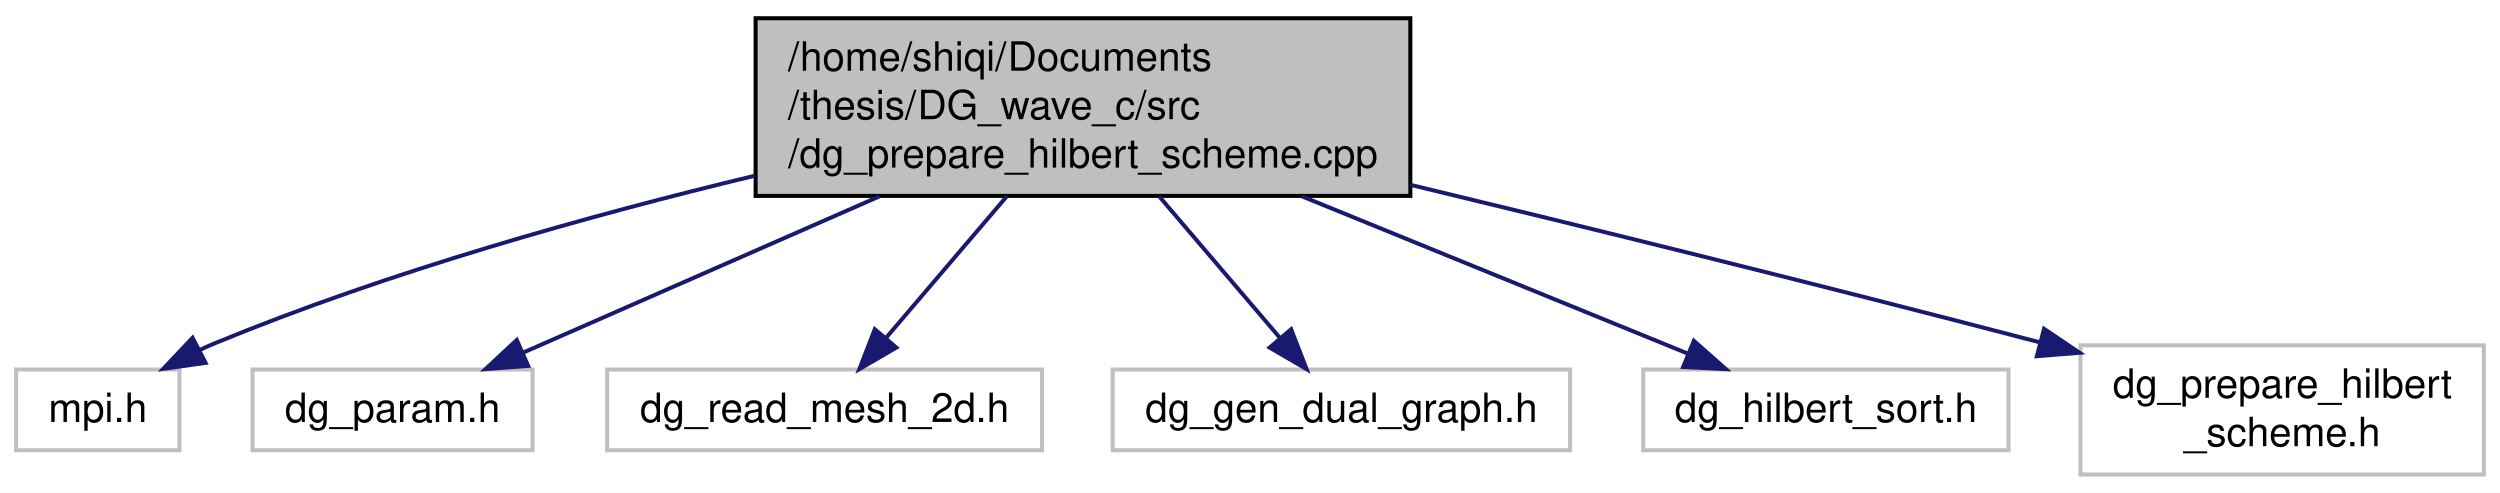
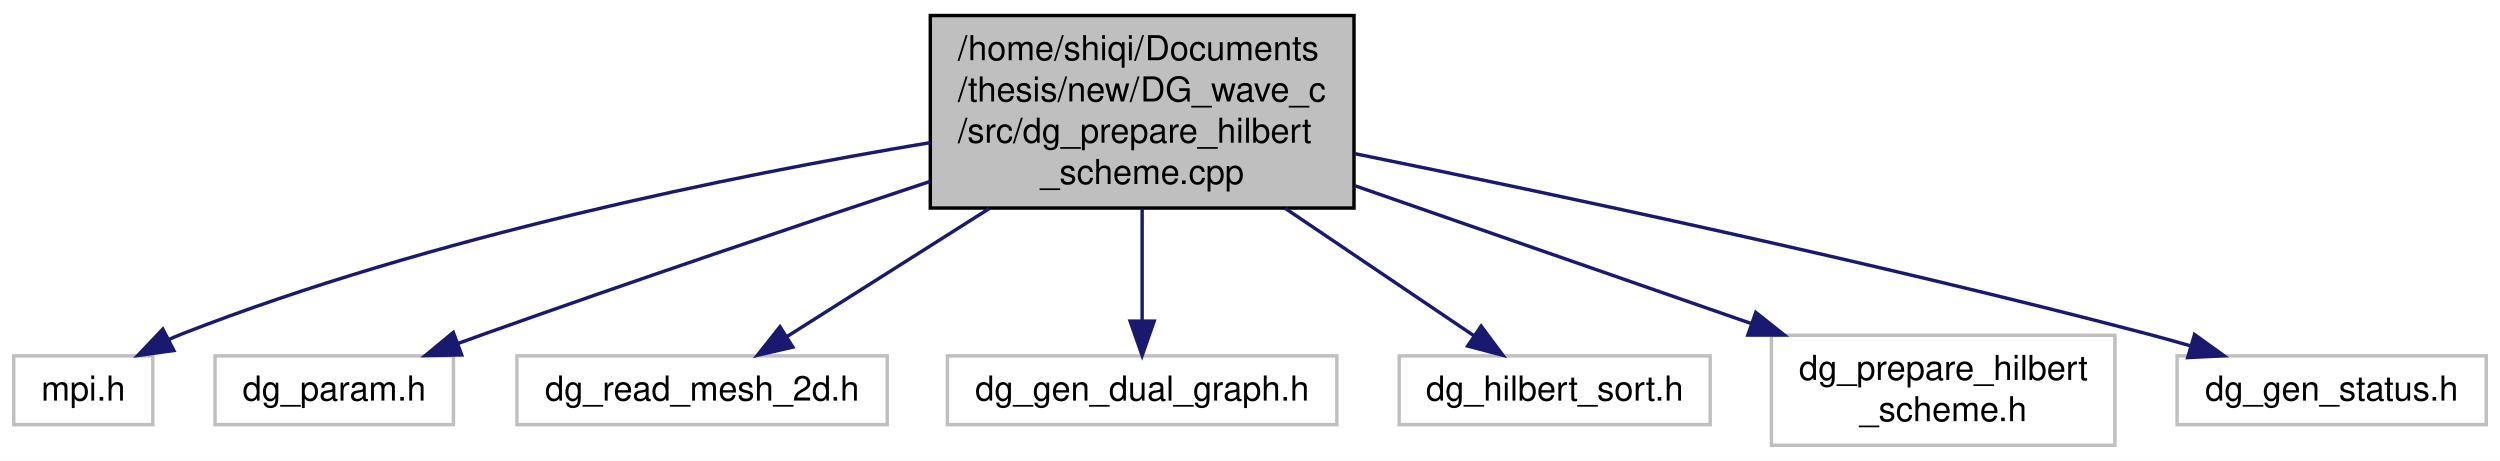
- <svg xmlns="http://www.w3.org/2000/svg" xmlns:xlink="http://www.w3.org/1999/xlink" width="619pt" height="122pt" viewBox="0.00 0.00 619.18 122.00">
-   <g id="graph0" class="graph" transform="scale(1 1) rotate(0) translate(4 118)">
-     <polygon fill="#ffffff" stroke="transparent" points="-4,4 -4,-118 615.178,-118 615.178,4 -4,4" />
+ <svg xmlns="http://www.w3.org/2000/svg" xmlns:xlink="http://www.w3.org/1999/xlink" width="727pt" height="134pt" viewBox="0.00 0.00 727.19 134.00">
+   <g id="graph0" class="graph" transform="scale(1 1) rotate(0) translate(4 130)">
+     <polygon fill="#ffffff" stroke="transparent" points="-4,4 -4,-130 723.186,-130 723.186,4 -4,4" />
    <g id="node1" class="node">
      <g id="a_node1">
        <a xlink:title=" ">
-           <polygon fill="#bfbfbf" stroke="#000000" points="183.146,-69.5 183.146,-113.5 345.299,-113.5 345.299,-69.5 183.146,-69.5" />
-           <text text-anchor="start" x="191.146" y="-100.5" font-family="Helvetica,sans-Serif" font-size="10.00" fill="#000000">/home/shiqi/Documents</text>
-           <text text-anchor="start" x="191.146" y="-88.5" font-family="Helvetica,sans-Serif" font-size="10.00" fill="#000000">/thesis/DG_wave_c/src</text>
-           <text text-anchor="middle" x="264.223" y="-76.5" font-family="Helvetica,sans-Serif" font-size="10.00" fill="#000000">/dg_prepare_hilbert_scheme.cpp</text>
+           <polygon fill="#bfbfbf" stroke="#000000" points="266.601,-69.5 266.601,-125.5 389.844,-125.5 389.844,-69.5 266.601,-69.5" />
+           <text text-anchor="start" x="274.601" y="-112.5" font-family="Helvetica,sans-Serif" font-size="10.00" fill="#000000">/home/shiqi/Documents</text>
+           <text text-anchor="start" x="274.601" y="-100.5" font-family="Helvetica,sans-Serif" font-size="10.00" fill="#000000">/thesis/new/DG_wave_c</text>
+           <text text-anchor="start" x="274.601" y="-88.5" font-family="Helvetica,sans-Serif" font-size="10.00" fill="#000000">/src/dg_prepare_hilbert</text>
+           <text text-anchor="middle" x="328.223" y="-76.5" font-family="Helvetica,sans-Serif" font-size="10.00" fill="#000000">_scheme.cpp</text>
        </a>
      </g>
    </g>
    <g id="node2" class="node">
      <g id="a_node2">
        <a xlink:title=" ">
          <polygon fill="#ffffff" stroke="#bfbfbf" points="0,-6.5 0,-26.5 40.445,-26.5 40.445,-6.5 0,-6.5" />
          <text text-anchor="middle" x="20.223" y="-13.5" font-family="Helvetica,sans-Serif" font-size="10.00" fill="#000000">mpi.h</text>
        </a>
      </g>
    </g>
    <g id="edge1" class="edge">
-       <path fill="none" stroke="#191970" d="M182.987,-74.507C142.054,-64.673 92.131,-50.712 49.222,-33 48.018,-32.503 46.801,-31.965 45.583,-31.399" />
-       <polygon fill="#191970" stroke="#191970" points="46.913,-28.147 36.423,-26.666 43.7,-34.366 46.913,-28.147" />
+       <path fill="none" stroke="#191970" d="M266.56,-88.529C208.985,-78.931 121.351,-61.162 49.222,-33 47.84,-32.46 46.443,-31.863 45.05,-31.226" />
+       <polygon fill="#191970" stroke="#191970" points="46.564,-28.069 36.07,-26.611 43.365,-34.295 46.564,-28.069" />
    </g>
    <g id="node3" class="node">
      <g id="a_node3">
        <a xlink:title=" ">
          <polygon fill="#ffffff" stroke="#bfbfbf" points="58.547,-6.5 58.547,-26.5 127.897,-26.5 127.897,-6.5 58.547,-6.5" />
          <text text-anchor="middle" x="93.222" y="-13.5" font-family="Helvetica,sans-Serif" font-size="10.00" fill="#000000">dg_param.h</text>
        </a>
      </g>
    </g>
    <g id="edge2" class="edge">
-       <path fill="none" stroke="#191970" d="M213.842,-69.403C185.315,-56.891 150.475,-41.611 125.587,-30.695" />
-       <polygon fill="#191970" stroke="#191970" points="126.804,-27.407 116.24,-26.595 123.992,-33.817 126.804,-27.407" />
+       <path fill="none" stroke="#191970" d="M266.541,-77.246C229.041,-64.789 180.248,-48.327 137.222,-33 134.645,-32.082 131.989,-31.121 129.317,-30.145" />
+       <polygon fill="#191970" stroke="#191970" points="130.288,-26.773 119.695,-26.589 127.862,-33.339 130.288,-26.773" />
    </g>
    <g id="node4" class="node">
      <g id="a_node4">
        <a xlink:title=" ">
          <polygon fill="#ffffff" stroke="#bfbfbf" points="146.37,-6.5 146.37,-26.5 254.075,-26.5 254.075,-6.5 146.37,-6.5" />
          <text text-anchor="middle" x="200.222" y="-13.5" font-family="Helvetica,sans-Serif" font-size="10.00" fill="#000000">dg_read_mesh_2d.h</text>
        </a>
      </g>
    </g>
    <g id="edge3" class="edge">
-       <path fill="none" stroke="#191970" d="M245.367,-69.403C235.824,-58.22 224.393,-44.825 215.422,-34.312" />
-       <polygon fill="#191970" stroke="#191970" points="217.991,-31.93 208.837,-26.595 212.666,-36.474 217.991,-31.93" />
+       <path fill="none" stroke="#191970" d="M283.813,-69.397C264.074,-56.906 241.583,-42.674 224.906,-32.12" />
+       <polygon fill="#191970" stroke="#191970" points="226.616,-29.06 216.294,-26.67 222.873,-34.975 226.616,-29.06" />
    </g>
    <g id="node5" class="node">
      <g id="a_node5">
        <a xlink:title=" ">
          <polygon fill="#ffffff" stroke="#bfbfbf" points="271.587,-6.5 271.587,-26.5 384.858,-26.5 384.858,-6.5 271.587,-6.5" />
          <text text-anchor="middle" x="328.223" y="-13.5" font-family="Helvetica,sans-Serif" font-size="10.00" fill="#000000">dg_gen_dual_graph.h</text>
        </a>
      </g>
    </g>
    <g id="edge4" class="edge">
-       <path fill="none" stroke="#191970" d="M283.079,-69.403C292.621,-58.22 304.052,-44.825 313.023,-34.312" />
-       <polygon fill="#191970" stroke="#191970" points="315.779,-36.474 319.608,-26.595 310.454,-31.93 315.779,-36.474" />
+       <path fill="none" stroke="#191970" d="M328.223,-69.17C328.223,-58.546 328.223,-46.69 328.223,-36.921" />
+       <polygon fill="#191970" stroke="#191970" points="331.723,-36.61 328.223,-26.61 324.723,-36.61 331.723,-36.61" />
    </g>
    <g id="node6" class="node">
      <g id="a_node6">
        <a xlink:title=" ">
          <polygon fill="#ffffff" stroke="#bfbfbf" points="402.99,-6.5 402.99,-26.5 493.454,-26.5 493.454,-6.5 402.99,-6.5" />
          <text text-anchor="middle" x="448.223" y="-13.5" font-family="Helvetica,sans-Serif" font-size="10.00" fill="#000000">dg_hilbert_sort.h</text>
        </a>
      </g>
    </g>
    <g id="edge5" class="edge">
-       <path fill="none" stroke="#191970" d="M318.433,-69.403C349.401,-56.781 387.282,-41.34 414.106,-30.406" />
-       <polygon fill="#191970" stroke="#191970" points="415.516,-33.611 423.455,-26.595 412.874,-27.129 415.516,-33.611" />
+       <path fill="none" stroke="#191970" d="M369.856,-69.397C388.19,-57.022 409.057,-42.937 424.646,-32.414" />
+       <polygon fill="#191970" stroke="#191970" points="426.825,-35.166 433.155,-26.67 422.909,-29.364 426.825,-35.166" />
    </g>
    <g id="node7" class="node">
      <g id="a_node7">
        <a xlink:title=" ">
          <polygon fill="#ffffff" stroke="#bfbfbf" points="511.267,-.5 511.267,-32.5 611.178,-32.5 611.178,-.5 511.267,-.5" />
          <text text-anchor="start" x="519.266" y="-19.5" font-family="Helvetica,sans-Serif" font-size="10.00" fill="#000000">dg_prepare_hilbert</text>
          <text text-anchor="middle" x="561.222" y="-7.5" font-family="Helvetica,sans-Serif" font-size="10.00" fill="#000000">_scheme.h</text>
        </a>
      </g>
    </g>
    <g id="edge6" class="edge">
-       <path fill="none" stroke="#191970" d="M345.349,-72.233C388.919,-61.726 443.778,-48.244 501.073,-33.265" />
-       <polygon fill="#191970" stroke="#191970" points="502.255,-36.574 511.04,-30.651 500.479,-29.803 502.255,-36.574" />
+       <path fill="none" stroke="#191970" d="M390.05,-76.006C425.911,-63.539 470.71,-47.966 505.482,-35.878" />
+       <polygon fill="#191970" stroke="#191970" points="506.711,-39.156 515.008,-32.566 504.413,-32.544 506.711,-39.156" />
+     </g>
+     <g id="node8" class="node">
+       <g id="a_node8">
+         <a xlink:title=" ">
+           <polygon fill="#ffffff" stroke="#bfbfbf" points="629.259,-6.5 629.259,-26.5 719.186,-26.5 719.186,-6.5 629.259,-6.5" />
+           <text text-anchor="middle" x="674.222" y="-13.5" font-family="Helvetica,sans-Serif" font-size="10.00" fill="#000000">dg_gen_status.h</text>
+         </a>
+       </g>
+     </g>
+     <g id="edge7" class="edge">
+       <path fill="none" stroke="#191970" d="M390.086,-85.317C449.425,-73.282 541.39,-53.716 620.222,-33 624.382,-31.907 628.702,-30.704 633.006,-29.46" />
+       <polygon fill="#191970" stroke="#191970" points="634.339,-32.716 642.933,-26.52 632.35,-26.004 634.339,-32.716" />
    </g>
  </g>
</svg>
